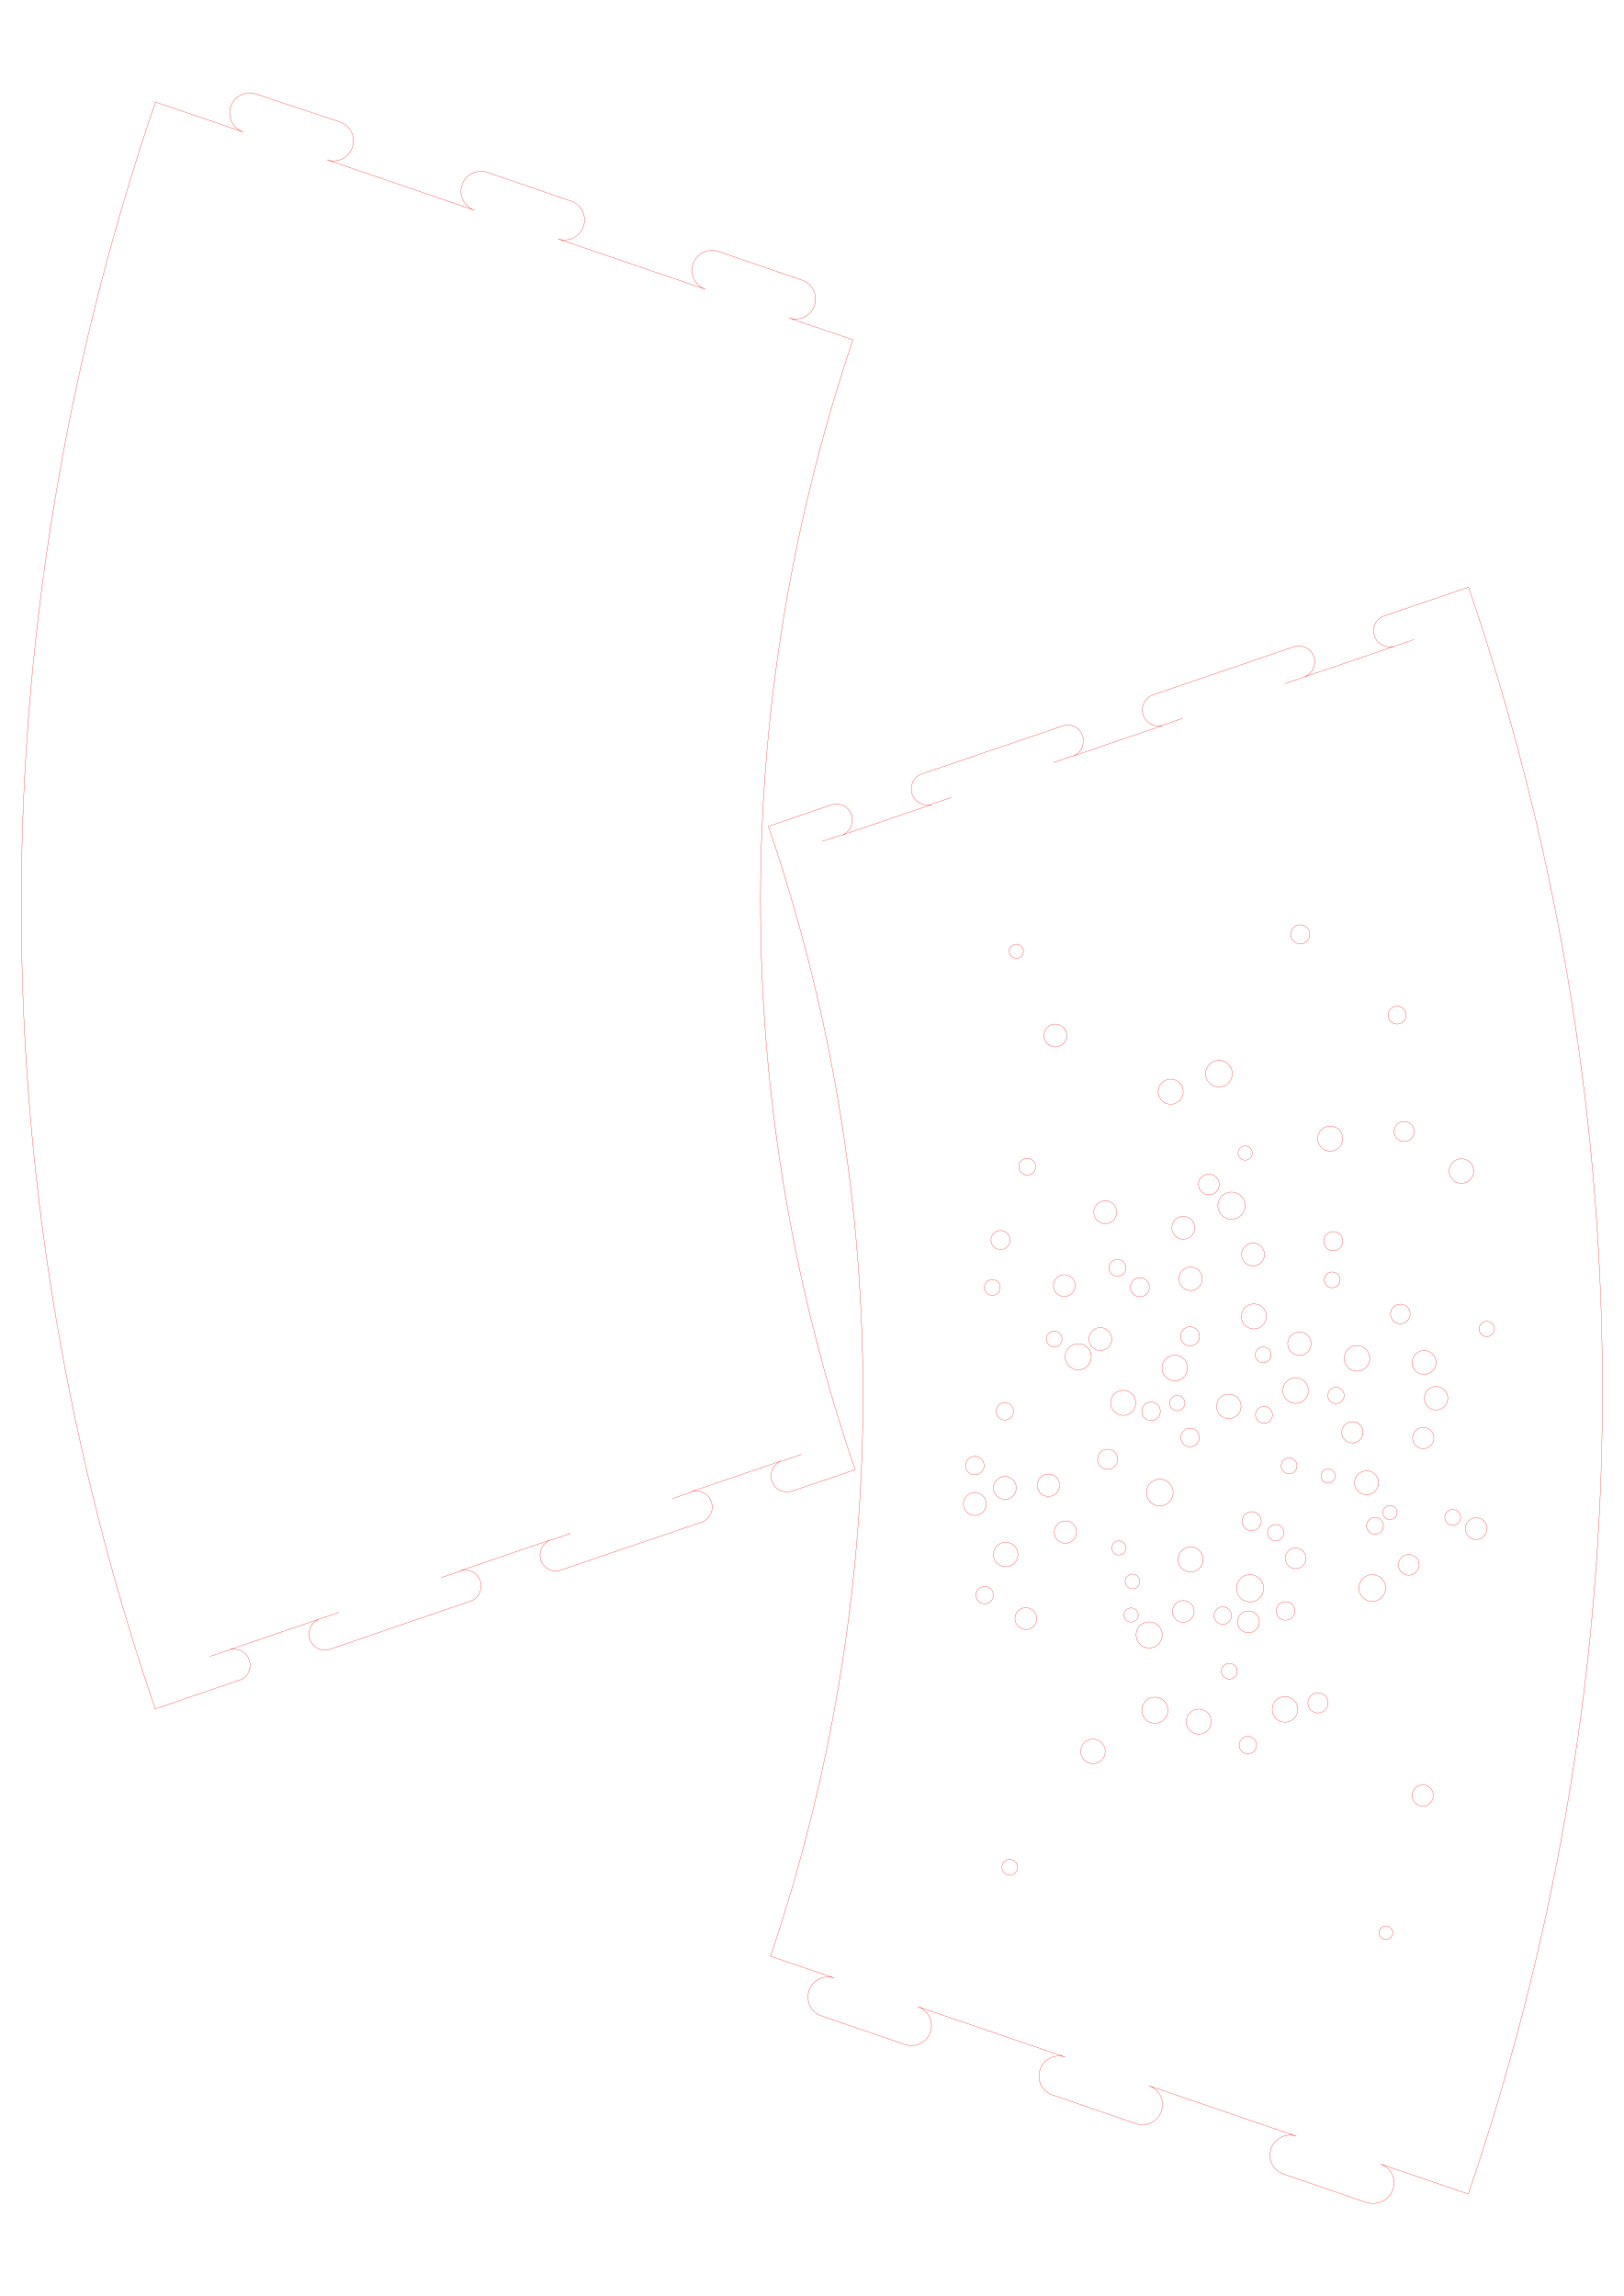
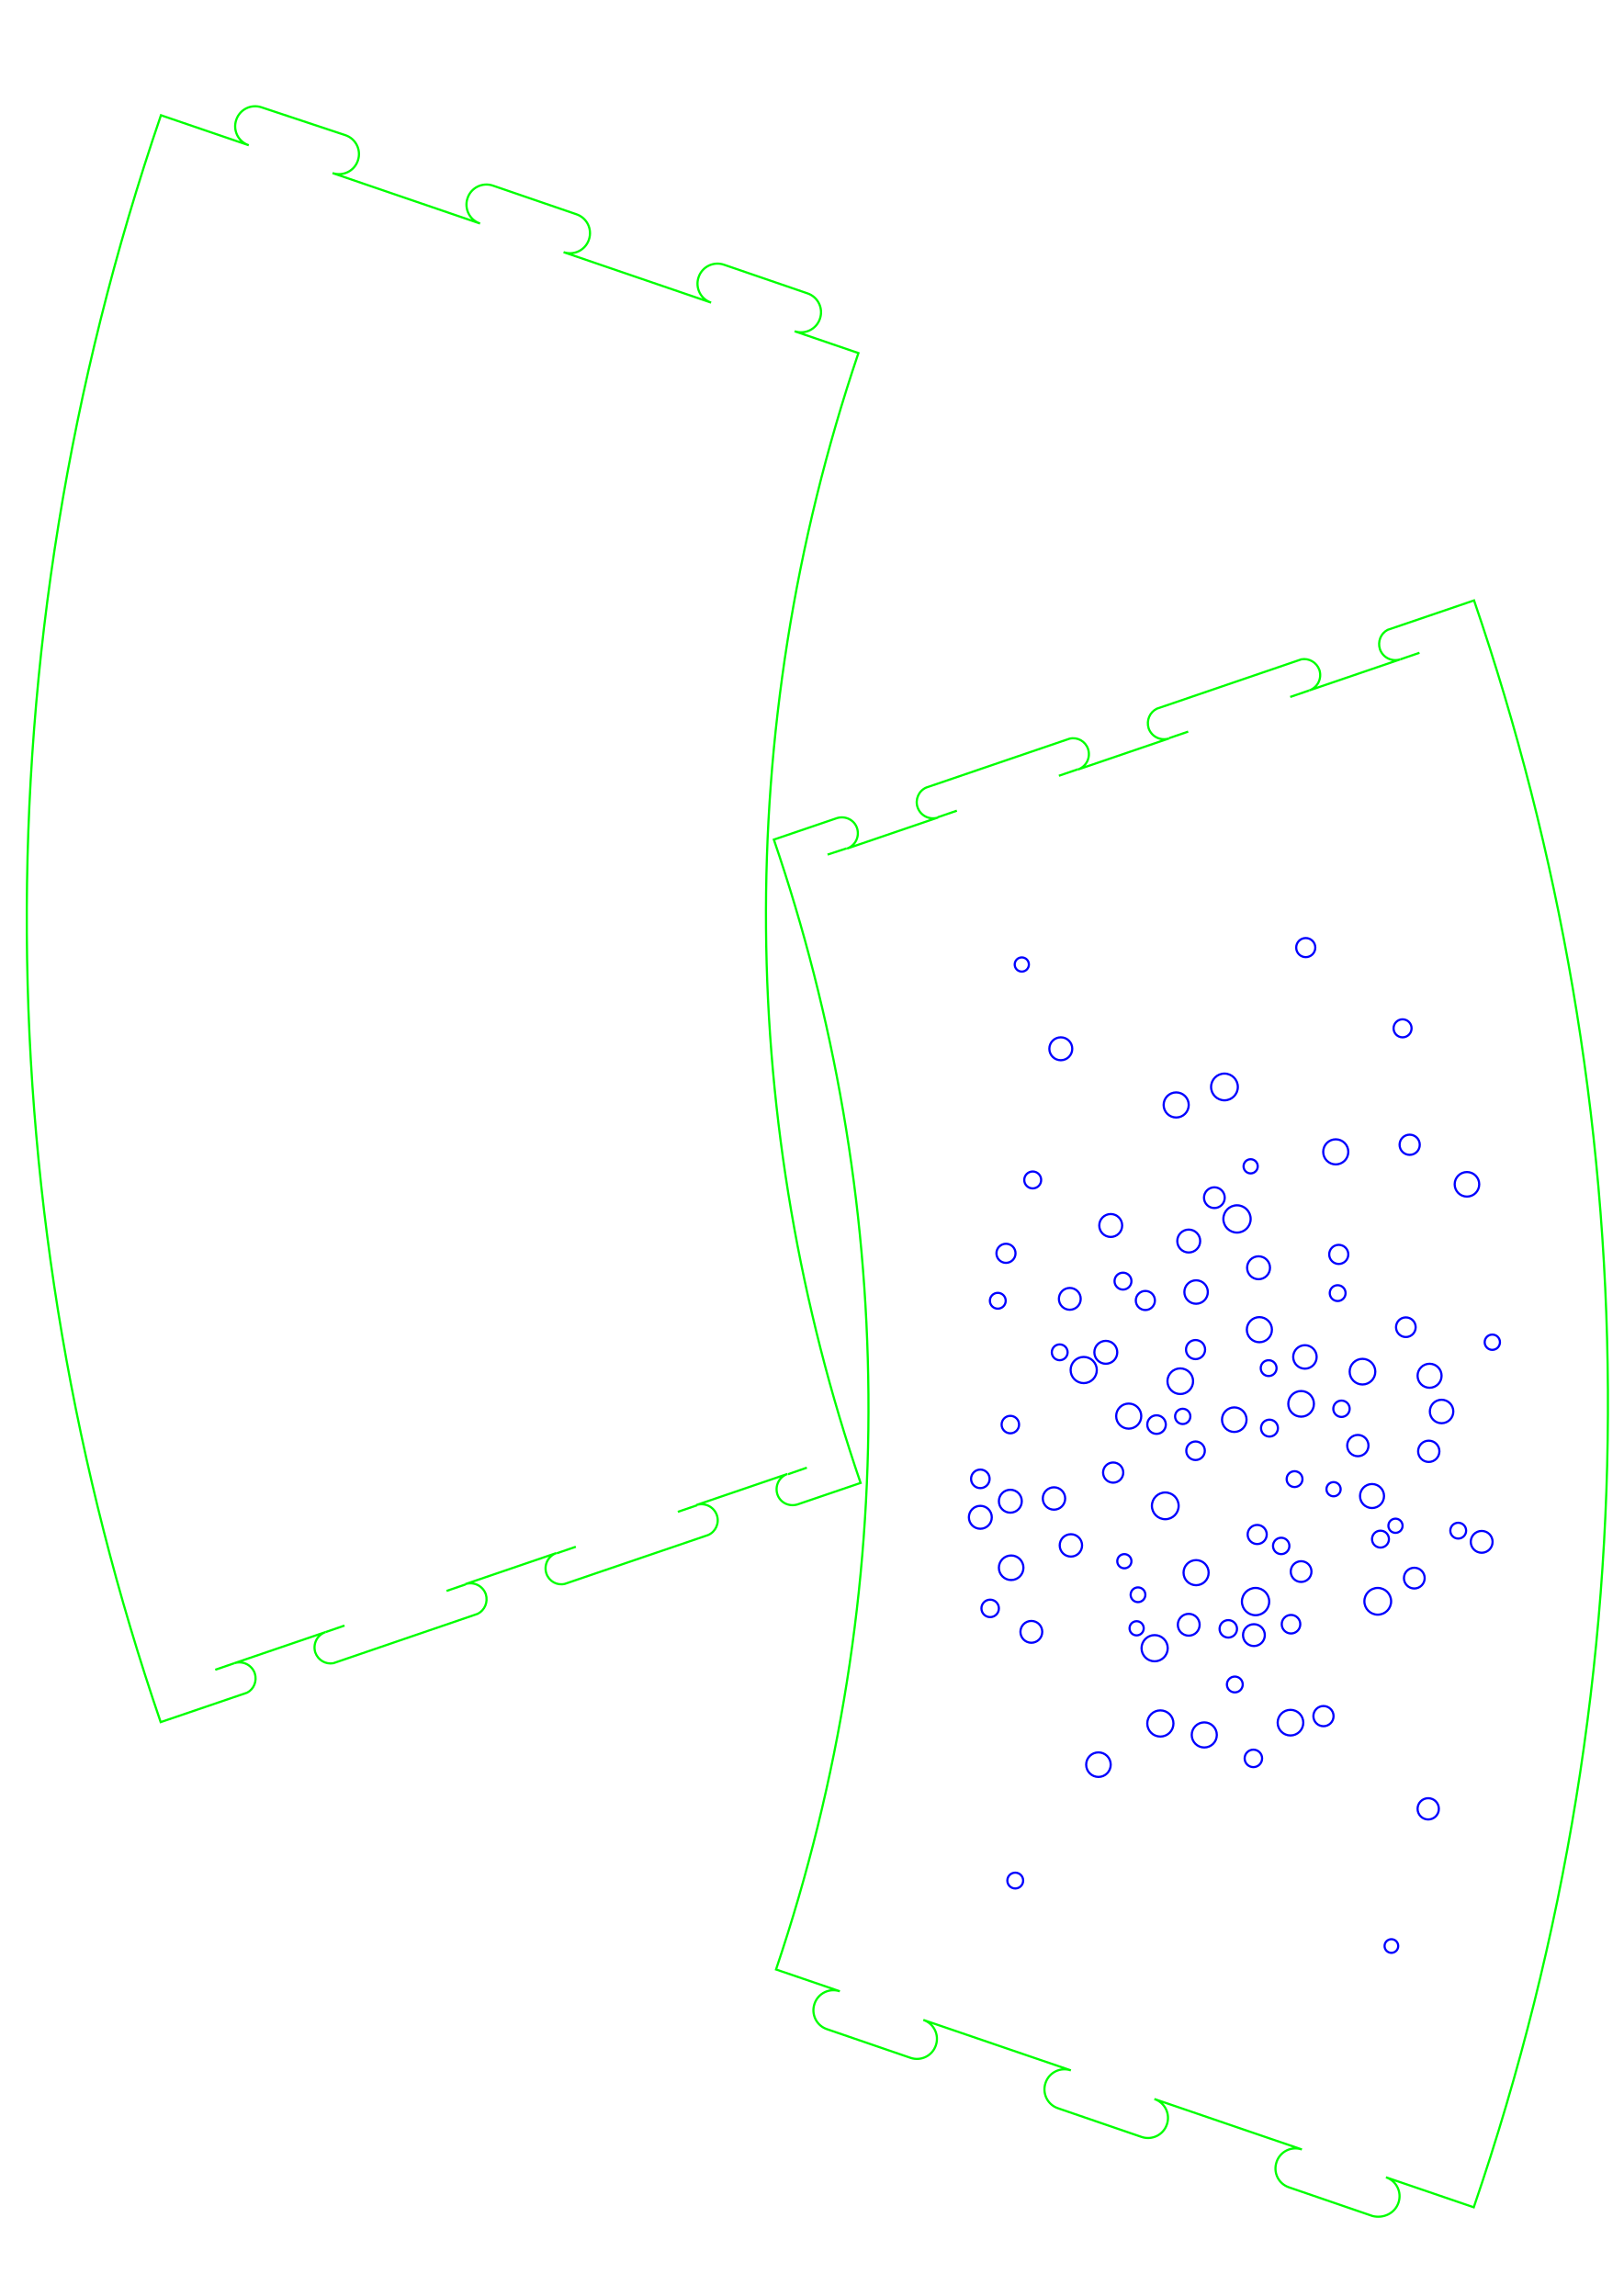
- <svg xmlns="http://www.w3.org/2000/svg" version="1.1" id="Abat-jour" x="0px" y="0px" viewBox="0 0 595.3 841.9" style="enable-background:new 0 0 595.3 841.9;" xml:space="preserve">
-   <style type="text/css">
+ <svg xmlns="http://www.w3.org/2000/svg" width="210mm" height="297mm" viewBox="0 0 744.094 1052.362" id="svg2" version="1.1">
+   <defs id="defs4" />
+   <g id="layer1">
+     <path d="m 640.884,1009.575 c 1.625,-4.75 -0.875,-10 -5.75,-11.625 l 40.25,13.75 c 84.875,-248.375 79,-505.875 0.125,-736.5 l -39.625,13.5 c -3.125,1.625 -4.625,5.375 -3.5,8.875 1.375,3.875 5.5,5.875 9.375,4.625 l -41.75,14.25 c 3.875,-1.375 5.875,-5.5 4.625,-9.375 -1.25,-3.5 -4.75,-5.5 -8.25,-4.875 l -66.25,22.625 c -3.25,1.625 -4.875,5.375 -3.75,9 1.375,3.875 5.5,5.875 9.375,4.625 l -41.75,14.25 c 3.875,-1.375 5.875,-5.5 4.625,-9.375 -1.25,-3.625 -4.875,-5.625 -8.5,-4.75 l -65.625,22.375 c -3.5,1.5 -5.25,5.5 -4,9.125 1.375,3.875 5.5,5.875 9.375,4.625 l -41.75,14.25 c 3.875,-1.375 5.875,-5.5 4.625,-9.375 -1.25,-3.75 -5.25,-5.75 -9.125,-4.625 l -29,9.875 c 55.375,162 59.875,343.25 1,517.875 l 29.25,10 c -4.75,-1.625 -10,0.875 -11.625,5.75 -1.625,4.75 0.875,10 5.75,11.625 l 38.25,13.125 c 4.75,1.625 10,-0.875 11.625,-5.75 1.625,-4.75 -0.875,-10 -5.75,-11.625 l 67.625,23.125 c -4.75,-1.625 -10,0.875 -11.625,5.75 -1.625,4.75 0.875,10 5.75,11.625 l 38.25,13.125 c 4.75,1.625 10,-0.875 11.625,-5.75 1.625,-4.75 -0.875,-10 -5.75,-11.625 l 67.625,23.125 c -4.75,-1.625 -10,0.875 -11.625,5.75 -1.625,4.875 0.875,10 5.75,11.625 l 38.25,13.125 c 5,1.25 10.25,-1.25 11.875,-6.125 z" class="st0" id="XMLID_98_" style="fill:none;stroke:#00ff00;stroke-width:1;stroke-miterlimit:4;stroke-dasharray:none;stroke-opacity:1" />
+     <line y2="299.2" x2="650.509" y1="302.2" x1="641.759" class="st0" id="XMLID_97_" style="fill:none;stroke:#00ff00;stroke-width:1;stroke-miterlimit:4;stroke-dasharray:none;stroke-opacity:1" />
+     <line y2="319.45" x2="591.259" y1="316.45" x1="600.009" class="st0" id="XMLID_96_" style="fill:none;stroke:#00ff00;stroke-width:1;stroke-miterlimit:4;stroke-dasharray:none;stroke-opacity:1" />
+     <line y2="335.325" x2="544.509" y1="338.325" x1="535.759" class="st0" id="XMLID_95_" style="fill:none;stroke:#00ff00;stroke-width:1;stroke-miterlimit:4;stroke-dasharray:none;stroke-opacity:1" />
+     <line y2="355.575" x2="485.259" y1="352.575" x1="494.009" class="st0" id="XMLID_94_" style="fill:none;stroke:#00ff00;stroke-width:1;stroke-miterlimit:4;stroke-dasharray:none;stroke-opacity:1" />
+     <line y2="371.575" x2="438.509" y1="374.575" x1="429.759" class="st0" id="XMLID_93_" style="fill:none;stroke:#00ff00;stroke-width:1;stroke-miterlimit:4;stroke-dasharray:none;stroke-opacity:1" />
+     <line y2="391.7" x2="379.259" y1="388.825" x1="388.009" class="st0" id="XMLID_92_" style="fill:none;stroke:#00ff00;stroke-width:1;stroke-miterlimit:4;stroke-dasharray:none;stroke-opacity:1" />
+     <g id="XMLID_99_" style="stroke:#0000fe;stroke-width:0.8;stroke-miterlimit:4;stroke-dasharray:none;stroke-opacity:1" transform="matrix(1.25,0,0,1.25,2.508924,6.074735)">
+       <circle r="4.9" cy="393.7" cx="446.9" class="st0" id="XMLID_91_" style="fill:none;stroke:#0000fe;stroke-width:0.8;stroke-miterlimit:4;stroke-dasharray:none;stroke-opacity:1" />
+       <circle r="2.6" cy="422.8" cx="456.5" class="st0" id="XMLID_90_" style="fill:none;stroke:#0000fe;stroke-width:0.8;stroke-miterlimit:4;stroke-dasharray:none;stroke-opacity:1" />
+       <circle r="3.9" cy="527.3" cx="521.8" class="st0" id="XMLID_89_" style="fill:none;stroke:#0000fe;stroke-width:0.8;stroke-miterlimit:4;stroke-dasharray:none;stroke-opacity:1" />
+       <circle r="4.4" cy="543.7" cx="501" class="st0" id="XMLID_88_" style="fill:none;stroke:#0000fe;stroke-width:0.8;stroke-miterlimit:4;stroke-dasharray:none;stroke-opacity:1" />
+       <circle r="4.2" cy="491" cx="403.4" class="st0" id="XMLID_87_" style="fill:none;stroke:#0000fe;stroke-width:0.8;stroke-miterlimit:4;stroke-dasharray:none;stroke-opacity:1" />
+       <circle r="4.3" cy="492.7" cx="476.4" class="st0" id="XMLID_86_" style="fill:none;stroke:#0000fe;stroke-width:0.8;stroke-miterlimit:4;stroke-dasharray:none;stroke-opacity:1" />
+       <circle r="3.5" cy="557.8" cx="458.9" class="st0" id="XMLID_85_" style="fill:none;stroke:#0000fe;stroke-width:0.8;stroke-miterlimit:4;stroke-dasharray:none;stroke-opacity:1" />
+       <circle r="3.5" cy="490" cx="436.3" class="st0" id="XMLID_84_" style="fill:none;stroke:#0000fe;stroke-width:0.8;stroke-miterlimit:4;stroke-dasharray:none;stroke-opacity:1" />
+       <circle r="2.6" cy="554.6" cx="509.6" class="st0" id="XMLID_83_" style="fill:none;stroke:#0000fe;stroke-width:0.8;stroke-miterlimit:4;stroke-dasharray:none;stroke-opacity:1" />
+       <circle r="4.2" cy="450.2" cx="433.8" class="st0" id="XMLID_82_" style="fill:none;stroke:#0000fe;stroke-width:0.8;stroke-miterlimit:4;stroke-dasharray:none;stroke-opacity:1" />
+       <circle r="4.5" cy="515.7" cx="450.5" class="st0" id="XMLID_81_" style="fill:none;stroke:#0000fe;stroke-width:0.8;stroke-miterlimit:4;stroke-dasharray:none;stroke-opacity:1" />
+       <circle r="4" cy="560.5" cx="541.2" class="st0" id="XMLID_80_" style="fill:none;stroke:#0000fe;stroke-width:0.8;stroke-miterlimit:4;stroke-dasharray:none;stroke-opacity:1" />
+       <circle r="3.7" cy="414.9" cx="514.8" class="st0" id="XMLID_79_" style="fill:none;stroke:#0000fe;stroke-width:0.8;stroke-miterlimit:4;stroke-dasharray:none;stroke-opacity:1" />
+       <circle r="4.4" cy="499.6" cx="522.1" class="st0" id="XMLID_78_" style="fill:none;stroke:#0000fe;stroke-width:0.8;stroke-miterlimit:4;stroke-dasharray:none;stroke-opacity:1" />
+       <circle r="2.9" cy="556.4" cx="532.6" class="st0" id="XMLID_77_" style="fill:none;stroke:#0000fe;stroke-width:0.8;stroke-miterlimit:4;stroke-dasharray:none;stroke-opacity:1" />
+       <circle r="4.9" cy="582.3" cx="503.1" class="st0" id="XMLID_76_" style="fill:none;stroke:#0000fe;stroke-width:0.8;stroke-miterlimit:4;stroke-dasharray:none;stroke-opacity:1" />
+       <circle r="3.4" cy="590.7" cx="471.3" class="st0" id="XMLID_75_" style="fill:none;stroke:#0000fe;stroke-width:0.8;stroke-miterlimit:4;stroke-dasharray:none;stroke-opacity:1" />
+       <circle r="3.7" cy="624.4" cx="483.2" class="st0" id="XMLID_74_" style="fill:none;stroke:#0000fe;stroke-width:0.8;stroke-miterlimit:4;stroke-dasharray:none;stroke-opacity:1" />
+       <circle r="5" cy="582.4" cx="458.3" class="st0" id="XMLID_73_" style="fill:none;stroke:#0000fe;stroke-width:0.8;stroke-miterlimit:4;stroke-dasharray:none;stroke-opacity:1" />
+       <circle r="3.8" cy="434.3" cx="443.2" class="st0" id="XMLID_72_" style="fill:none;stroke:#0000fe;stroke-width:0.8;stroke-miterlimit:4;stroke-dasharray:none;stroke-opacity:1" />
+       <circle r="3.4" cy="517.5" cx="422" class="st0" id="XMLID_71_" style="fill:none;stroke:#0000fe;stroke-width:0.8;stroke-miterlimit:4;stroke-dasharray:none;stroke-opacity:1" />
+       <circle r="3.2" cy="592.4" cx="448.3" class="st0" id="XMLID_70_" style="fill:none;stroke:#0000fe;stroke-width:0.8;stroke-miterlimit:4;stroke-dasharray:none;stroke-opacity:1" />
+       <circle r="3.6" cy="481.8" cx="513.4" class="st0" id="XMLID_69_" style="fill:none;stroke:#0000fe;stroke-width:0.8;stroke-miterlimit:4;stroke-dasharray:none;stroke-opacity:1" />
+       <circle r="4.7" cy="501.6" cx="430.7" class="st0" id="XMLID_68_" style="fill:none;stroke:#0000fe;stroke-width:0.8;stroke-miterlimit:4;stroke-dasharray:none;stroke-opacity:1" />
+       <circle r="4.3" cy="512.7" cx="526.5" class="st0" id="XMLID_67_" style="fill:none;stroke:#0000fe;stroke-width:0.8;stroke-miterlimit:4;stroke-dasharray:none;stroke-opacity:1" />
+       <circle r="3.4" cy="527.1" cx="436.3" class="st0" id="XMLID_66_" style="fill:none;stroke:#0000fe;stroke-width:0.8;stroke-miterlimit:4;stroke-dasharray:none;stroke-opacity:1" />
+       <circle r="2.9" cy="496.8" cx="463.1" class="st0" id="XMLID_65_" style="fill:none;stroke:#0000fe;stroke-width:0.8;stroke-miterlimit:4;stroke-dasharray:none;stroke-opacity:1" />
+       <circle r="3.5" cy="472" cx="417.9" class="st0" id="XMLID_64_" style="fill:none;stroke:#0000fe;stroke-width:0.8;stroke-miterlimit:4;stroke-dasharray:none;stroke-opacity:1" />
+       <circle r="3.8" cy="573.8" cx="516.5" class="st0" id="XMLID_63_" style="fill:none;stroke:#0000fe;stroke-width:0.8;stroke-miterlimit:4;stroke-dasharray:none;stroke-opacity:1" />
+       <circle r="2.9" cy="469.3" cx="488.4" class="st0" id="XMLID_62_" style="fill:none;stroke:#0000fe;stroke-width:0.8;stroke-miterlimit:4;stroke-dasharray:none;stroke-opacity:1" />
+       <circle r="4.6" cy="417.5" cx="487.7" class="st0" id="XMLID_61_" style="fill:none;stroke:#0000fe;stroke-width:0.8;stroke-miterlimit:4;stroke-dasharray:none;stroke-opacity:1" />
+       <circle r="2.9" cy="491" cx="386.5" class="st0" id="XMLID_60_" style="fill:none;stroke:#0000fe;stroke-width:0.8;stroke-miterlimit:4;stroke-dasharray:none;stroke-opacity:1" />
+       <circle r="3.5" cy="455.1" cx="488.8" class="st0" id="XMLID_59_" style="fill:none;stroke:#0000fe;stroke-width:0.8;stroke-miterlimit:4;stroke-dasharray:none;stroke-opacity:1" />
+       <circle r="2.7" cy="579.9" cx="415.2" class="st0" id="XMLID_58_" style="fill:none;stroke:#0000fe;stroke-width:0.8;stroke-miterlimit:4;stroke-dasharray:none;stroke-opacity:1" />
+       <circle r="3.8" cy="571.4" cx="475" class="st0" id="XMLID_57_" style="fill:none;stroke:#0000fe;stroke-width:0.8;stroke-miterlimit:4;stroke-dasharray:none;stroke-opacity:1" />
+       <circle r="2.5" cy="708.7" cx="508.1" class="st0" id="XMLID_56_" style="fill:none;stroke:#0000fe;stroke-width:0.8;stroke-miterlimit:4;stroke-dasharray:none;stroke-opacity:1" />
+       <circle r="3" cy="562" cx="467.7" class="st0" id="XMLID_55_" style="fill:none;stroke:#0000fe;stroke-width:0.8;stroke-miterlimit:4;stroke-dasharray:none;stroke-opacity:1" />
+       <circle r="3.3" cy="372.2" cx="512.2" class="st0" id="XMLID_54_" style="fill:none;stroke:#0000fe;stroke-width:0.8;stroke-miterlimit:4;stroke-dasharray:none;stroke-opacity:1" />
+       <circle r="3.2" cy="517.5" cx="368.4" class="st0" id="XMLID_53_" style="fill:none;stroke:#0000fe;stroke-width:0.8;stroke-miterlimit:4;stroke-dasharray:none;stroke-opacity:1" />
+       <circle r="4.6" cy="482.7" cx="459.7" class="st0" id="XMLID_52_" style="fill:none;stroke:#0000fe;stroke-width:0.8;stroke-miterlimit:4;stroke-dasharray:none;stroke-opacity:1" />
+       <circle r="2.9" cy="537.5" cx="472.6" class="st0" id="XMLID_51_" style="fill:none;stroke:#0000fe;stroke-width:0.8;stroke-miterlimit:4;stroke-dasharray:none;stroke-opacity:1" />
+       <circle r="4.5" cy="429.4" cx="535.8" class="st0" id="XMLID_50_" style="fill:none;stroke:#0000fe;stroke-width:0.8;stroke-miterlimit:4;stroke-dasharray:none;stroke-opacity:1" />
+       <circle r="3.2" cy="639.9" cx="457.5" class="st0" id="XMLID_49_" style="fill:none;stroke:#0000fe;stroke-width:0.8;stroke-miterlimit:4;stroke-dasharray:none;stroke-opacity:1" />
+       <circle r="3.9" cy="525.2" cx="495.8" class="st0" id="XMLID_48_" style="fill:none;stroke:#0000fe;stroke-width:0.8;stroke-miterlimit:4;stroke-dasharray:none;stroke-opacity:1" />
+       <circle r="4.3" cy="468.9" cx="436.5" class="st0" id="XMLID_47_" style="fill:none;stroke:#0000fe;stroke-width:0.8;stroke-miterlimit:4;stroke-dasharray:none;stroke-opacity:1" />
+       <circle r="4.2" cy="460" cx="459.4" class="st0" id="XMLID_46_" style="fill:none;stroke:#0000fe;stroke-width:0.8;stroke-miterlimit:4;stroke-dasharray:none;stroke-opacity:1" />
+       <circle r="4.2" cy="379.7" cx="386.9" class="st0" id="XMLID_45_" style="fill:none;stroke:#0000fe;stroke-width:0.8;stroke-miterlimit:4;stroke-dasharray:none;stroke-opacity:1" />
+       <circle r="2.6" cy="592.2" cx="414.7" class="st0" id="XMLID_44_" style="fill:none;stroke:#0000fe;stroke-width:0.8;stroke-miterlimit:4;stroke-dasharray:none;stroke-opacity:1" />
+       <circle r="4.2" cy="444.5" cx="405.2" class="st0" id="XMLID_43_" style="fill:none;stroke:#0000fe;stroke-width:0.8;stroke-miterlimit:4;stroke-dasharray:none;stroke-opacity:1" />
+       <circle r="2.9" cy="612.8" cx="450.7" class="st0" id="XMLID_42_" style="fill:none;stroke:#0000fe;stroke-width:0.8;stroke-miterlimit:4;stroke-dasharray:none;stroke-opacity:1" />
+       <circle r="4.8" cy="627.1" cx="423.4" class="st0" id="XMLID_41_" style="fill:none;stroke:#0000fe;stroke-width:0.8;stroke-miterlimit:4;stroke-dasharray:none;stroke-opacity:1" />
+       <circle r="3.1" cy="559.5" cx="504.1" class="st0" id="XMLID_40_" style="fill:none;stroke:#0000fe;stroke-width:0.8;stroke-miterlimit:4;stroke-dasharray:none;stroke-opacity:1" />
+       <circle r="4.6" cy="631.3" cx="439.5" class="st0" id="XMLID_39_" style="fill:none;stroke:#0000fe;stroke-width:0.8;stroke-miterlimit:4;stroke-dasharray:none;stroke-opacity:1" />
+       <circle r="4.8" cy="599.5" cx="421.3" class="st0" id="XMLID_38_" style="fill:none;stroke:#0000fe;stroke-width:0.8;stroke-miterlimit:4;stroke-dasharray:none;stroke-opacity:1" />
+       <circle r="3.7" cy="535.1" cx="406.1" class="st0" id="XMLID_37_" style="fill:none;stroke:#0000fe;stroke-width:0.8;stroke-miterlimit:4;stroke-dasharray:none;stroke-opacity:1" />
+       <circle r="3.1" cy="427.8" cx="376.6" class="st0" id="XMLID_36_" style="fill:none;stroke:#0000fe;stroke-width:0.8;stroke-miterlimit:4;stroke-dasharray:none;stroke-opacity:1" />
+       <circle r="4.6" cy="400.3" cx="429.2" class="st0" id="XMLID_35_" style="fill:none;stroke:#0000fe;stroke-width:0.8;stroke-miterlimit:4;stroke-dasharray:none;stroke-opacity:1" />
+       <circle r="5" cy="442.1" cx="451.5" class="st0" id="XMLID_34_" style="fill:none;stroke:#0000fe;stroke-width:0.8;stroke-miterlimit:4;stroke-dasharray:none;stroke-opacity:1" />
+       <circle r="3.1" cy="464.9" cx="409.7" class="st0" id="XMLID_33_" style="fill:none;stroke:#0000fe;stroke-width:0.8;stroke-miterlimit:4;stroke-dasharray:none;stroke-opacity:1" />
+       <circle r="4" cy="594.7" cx="457.7" class="st0" id="XMLID_32_" style="fill:none;stroke:#0000fe;stroke-width:0.8;stroke-miterlimit:4;stroke-dasharray:none;stroke-opacity:1" />
+       <circle r="4.2" cy="545.6" cx="368.4" class="st0" id="XMLID_31_" style="fill:none;stroke:#0000fe;stroke-width:0.8;stroke-miterlimit:4;stroke-dasharray:none;stroke-opacity:1" />
+       <circle r="3.9" cy="658.4" cx="521.6" class="st0" id="XMLID_30_" style="fill:none;stroke:#0000fe;stroke-width:0.8;stroke-miterlimit:4;stroke-dasharray:none;stroke-opacity:1" />
+       <circle r="4" cy="593.5" cx="376.1" class="st0" id="XMLID_29_" style="fill:none;stroke:#0000fe;stroke-width:0.8;stroke-miterlimit:4;stroke-dasharray:none;stroke-opacity:1" />
+       <circle r="4.5" cy="570" cx="368.7" class="st0" id="XMLID_28_" style="fill:none;stroke:#0000fe;stroke-width:0.8;stroke-miterlimit:4;stroke-dasharray:none;stroke-opacity:1" />
+       <circle r="3.5" cy="454.7" cx="366.8" class="st0" id="XMLID_27_" style="fill:none;stroke:#0000fe;stroke-width:0.8;stroke-miterlimit:4;stroke-dasharray:none;stroke-opacity:1" />
+       <circle r="2.9" cy="684.7" cx="370.2" class="st0" id="XMLID_26_" style="fill:none;stroke:#0000fe;stroke-width:0.8;stroke-miterlimit:4;stroke-dasharray:none;stroke-opacity:1" />
+       <circle r="2.6" cy="348.8" cx="372.6" class="st0" id="XMLID_25_" style="fill:none;stroke:#0000fe;stroke-width:0.8;stroke-miterlimit:4;stroke-dasharray:none;stroke-opacity:1" />
+       <circle r="4.2" cy="551.5" cx="357.4" class="st0" id="XMLID_24_" style="fill:none;stroke:#0000fe;stroke-width:0.8;stroke-miterlimit:4;stroke-dasharray:none;stroke-opacity:1" />
+       <circle r="3.2" cy="584.9" cx="361" class="st0" id="XMLID_23_" style="fill:none;stroke:#0000fe;stroke-width:0.8;stroke-miterlimit:4;stroke-dasharray:none;stroke-opacity:1" />
+       <circle r="2.6" cy="567.6" cx="410.2" class="st0" id="XMLID_22_" style="fill:none;stroke:#0000fe;stroke-width:0.8;stroke-miterlimit:4;stroke-dasharray:none;stroke-opacity:1" />
+       <circle r="4" cy="590.9" cx="433.8" class="st0" id="XMLID_21_" style="fill:none;stroke:#0000fe;stroke-width:0.8;stroke-miterlimit:4;stroke-dasharray:none;stroke-opacity:1" />
+       <circle r="4.6" cy="571.8" cx="436.5" class="st0" id="XMLID_20_" style="fill:none;stroke:#0000fe;stroke-width:0.8;stroke-miterlimit:4;stroke-dasharray:none;stroke-opacity:1" />
+       <circle r="4.8" cy="497.5" cx="395.3" class="st0" id="XMLID_19_" style="fill:none;stroke:#0000fe;stroke-width:0.8;stroke-miterlimit:4;stroke-dasharray:none;stroke-opacity:1" />
+       <circle r="2.8" cy="487.3" cx="545.1" class="st0" id="XMLID_18_" style="fill:none;stroke:#0000fe;stroke-width:0.8;stroke-miterlimit:4;stroke-dasharray:none;stroke-opacity:1" />
+       <circle r="4.1" cy="561.8" cx="390.6" class="st0" id="XMLID_17_" style="fill:none;stroke:#0000fe;stroke-width:0.8;stroke-miterlimit:4;stroke-dasharray:none;stroke-opacity:1" />
+       <circle r="2.6" cy="541.2" cx="486.9" class="st0" id="XMLID_16_" style="fill:none;stroke:#0000fe;stroke-width:0.8;stroke-miterlimit:4;stroke-dasharray:none;stroke-opacity:1" />
+       <circle r="4.7" cy="498.1" cx="497.5" class="st0" id="XMLID_15_" style="fill:none;stroke:#0000fe;stroke-width:0.8;stroke-miterlimit:4;stroke-dasharray:none;stroke-opacity:1" />
+       <circle r="4.6" cy="514.4" cx="411.8" class="st0" id="XMLID_14_" style="fill:none;stroke:#0000fe;stroke-width:0.8;stroke-miterlimit:4;stroke-dasharray:none;stroke-opacity:1" />
+       <circle r="3" cy="511.7" cx="489.8" class="st0" id="XMLID_13_" style="fill:none;stroke:#0000fe;stroke-width:0.8;stroke-miterlimit:4;stroke-dasharray:none;stroke-opacity:1" />
+       <circle r="4.7" cy="626.8" cx="471.1" class="st0" id="XMLID_12_" style="fill:none;stroke:#0000fe;stroke-width:0.8;stroke-miterlimit:4;stroke-dasharray:none;stroke-opacity:1" />
+       <circle r="3.1" cy="518.8" cx="463.4" class="st0" id="XMLID_11_" style="fill:none;stroke:#0000fe;stroke-width:0.8;stroke-miterlimit:4;stroke-dasharray:none;stroke-opacity:1" />
+       <circle r="4.7" cy="509.9" cx="475" class="st0" id="XMLID_10_" style="fill:none;stroke:#0000fe;stroke-width:0.8;stroke-miterlimit:4;stroke-dasharray:none;stroke-opacity:1" />
+       <circle r="3.4" cy="537.4" cx="357.4" class="st0" id="XMLID_9_" style="fill:none;stroke:#0000fe;stroke-width:0.8;stroke-miterlimit:4;stroke-dasharray:none;stroke-opacity:1" />
+       <circle r="2.9" cy="472.1" cx="363.8" class="st0" id="XMLID_8_" style="fill:none;stroke:#0000fe;stroke-width:0.8;stroke-miterlimit:4;stroke-dasharray:none;stroke-opacity:1" />
+       <circle r="3.5" cy="342.6" cx="476.7" class="st0" id="XMLID_7_" style="fill:none;stroke:#0000fe;stroke-width:0.8;stroke-miterlimit:4;stroke-dasharray:none;stroke-opacity:1" />
+       <circle r="4" cy="471.4" cx="390.2" class="st0" id="XMLID_6_" style="fill:none;stroke:#0000fe;stroke-width:0.8;stroke-miterlimit:4;stroke-dasharray:none;stroke-opacity:1" />
+       <circle r="2.8" cy="514.5" cx="431.6" class="st0" id="XMLID_5_" style="fill:none;stroke:#0000fe;stroke-width:0.8;stroke-miterlimit:4;stroke-dasharray:none;stroke-opacity:1" />
+       <circle r="4.5" cy="642.2" cx="400.7" class="st0" id="XMLID_4_" style="fill:none;stroke:#0000fe;stroke-width:0.8;stroke-miterlimit:4;stroke-dasharray:none;stroke-opacity:1" />
+       <circle r="4.9" cy="547.3" cx="425.2" class="st0" id="XMLID_3_" style="fill:none;stroke:#0000fe;stroke-width:0.8;stroke-miterlimit:4;stroke-dasharray:none;stroke-opacity:1" />
+       <circle r="4.1" cy="544.6" cx="384.4" class="st0" id="XMLID_2_" style="fill:none;stroke:#0000fe;stroke-width:0.8;stroke-miterlimit:4;stroke-dasharray:none;stroke-opacity:1" />
+     </g>
+     <g style="stroke:#00ff00;stroke-width:0.8;stroke-miterlimit:4;stroke-dasharray:none;stroke-opacity:1" id="Basique" transform="matrix(1.25,0,0,1.25,2.508924,6.074735)">
+       <path style="fill:none;stroke:#00ff00;stroke-width:0.8;stroke-miterlimit:4;stroke-dasharray:none;stroke-opacity:1" id="XMLID_197_" class="st0" d="m 84.6,39.1 c -1.3,3.8 0.7,8 4.6,9.3 L 57,37.4 C -10.9,236.1 -6.2,442.1 56.9,626.6 l 31.7,-10.8 c 2.5,-1.3 3.7,-4.3 2.8,-7.1 C 90.3,605.6 87,604 83.9,605 l 33.4,-11.4 c -3.1,1.1 -4.7,4.4 -3.7,7.5 1,2.8 3.8,4.4 6.6,3.9 l 52.9,-18.1 c 2.6,-1.3 3.9,-4.3 3,-7.2 -1.1,-3.1 -4.4,-4.7 -7.5,-3.7 L 202,564.6 c -3.1,1.1 -4.7,4.4 -3.7,7.5 1,2.9 3.9,4.5 6.8,3.8 L 257.6,558 c 2.8,-1.2 4.2,-4.4 3.2,-7.3 -1.1,-3.1 -4.4,-4.7 -7.5,-3.7 l 33.4,-11.4 c -3.1,1.1 -4.7,4.4 -3.7,7.5 1,3 4.2,4.6 7.3,3.7 l 23.2,-7.9 C 269.2,409.3 265.6,264.3 312.7,124.6 l -23.4,-8 c 3.8,1.3 8,-0.7 9.3,-4.6 1.3,-3.8 -0.7,-8 -4.6,-9.3 L 263.4,92.2 c -3.8,-1.3 -8,0.7 -9.3,4.6 -1.3,3.8 0.7,8 4.6,9.3 L 204.6,87.6 c 3.8,1.3 8,-0.7 9.3,-4.6 1.3,-3.8 -0.7,-8 -4.6,-9.3 L 178.7,63.2 c -3.8,-1.3 -8,0.7 -9.3,4.6 -1.3,3.8 0.7,8 4.6,9.3 L 119.9,58.6 c 3.8,1.3 8,-0.7 9.3,-4.6 1.3,-3.8 -0.7,-8 -4.6,-9.3 L 93.9,34.5 c -3.8,-1.3 -8,0.7 -9.3,4.6 z" />
+       <line style="fill:none;stroke:#00ff00;stroke-width:0.8;stroke-miterlimit:4;stroke-dasharray:none;stroke-opacity:1" id="XMLID_196_" class="st0" x1="83.9" y1="605" x2="76.9" y2="607.4" />
+       <line style="fill:none;stroke:#00ff00;stroke-width:0.8;stroke-miterlimit:4;stroke-dasharray:none;stroke-opacity:1" id="XMLID_195_" class="st0" x1="117.3" y1="593.6" x2="124.3" y2="591.2" />
+       <line style="fill:none;stroke:#00ff00;stroke-width:0.8;stroke-miterlimit:4;stroke-dasharray:none;stroke-opacity:1" id="XMLID_194_" class="st0" x1="168.7" y1="576.1" x2="161.7" y2="578.5" />
+       <line style="fill:none;stroke:#00ff00;stroke-width:0.8;stroke-miterlimit:4;stroke-dasharray:none;stroke-opacity:1" id="XMLID_193_" class="st0" x1="202.1" y1="564.7" x2="209.1" y2="562.3" />
+       <line style="fill:none;stroke:#00ff00;stroke-width:0.8;stroke-miterlimit:4;stroke-dasharray:none;stroke-opacity:1" id="XMLID_192_" class="st0" x1="253.5" y1="547.1" x2="246.5" y2="549.5" />
+       <line style="fill:none;stroke:#00ff00;stroke-width:0.8;stroke-miterlimit:4;stroke-dasharray:none;stroke-opacity:1" id="XMLID_191_" class="st0" x1="286.9" y1="535.7" x2="293.8" y2="533.3" />
+     </g>
+   </g>
+   <style id="style4137" type="text/css">
	.st0{fill:none;stroke:#FF0000;stroke-width:0.1;stroke-miterlimit:10;}
</style>
-   <g id="Particules">
-     <path id="XMLID_98_" class="st0" d="M510.7,802.8c1.3-3.8-0.7-8-4.6-9.3l32.2,11c67.9-198.7,63.2-404.7,0.1-589.2l-31.7,10.8   c-2.5,1.3-3.7,4.3-2.8,7.1c1.1,3.1,4.4,4.7,7.5,3.7L478,248.3c3.1-1.1,4.7-4.4,3.7-7.5c-1-2.8-3.8-4.4-6.6-3.9L422.1,255   c-2.6,1.3-3.9,4.3-3,7.2c1.1,3.1,4.4,4.7,7.5,3.7l-33.4,11.4c3.1-1.1,4.7-4.4,3.7-7.5c-1-2.9-3.9-4.5-6.8-3.8l-52.5,17.9   c-2.8,1.2-4.2,4.4-3.2,7.3c1.1,3.1,4.4,4.7,7.5,3.7l-33.4,11.4c3.1-1.1,4.7-4.4,3.7-7.5c-1-3-4.2-4.6-7.3-3.7l-23.2,7.9   c44.3,129.6,47.9,274.6,0.8,414.3l23.4,8c-3.8-1.3-8,0.7-9.3,4.6c-1.3,3.8,0.7,8,4.6,9.3l30.6,10.5c3.8,1.3,8-0.7,9.3-4.6   c1.3-3.8-0.7-8-4.6-9.3l54.1,18.5c-3.8-1.3-8,0.7-9.3,4.6c-1.3,3.8,0.7,8,4.6,9.3l30.6,10.5c3.8,1.3,8-0.7,9.3-4.6   c1.3-3.8-0.7-8-4.6-9.3l54.1,18.5c-3.8-1.3-8,0.7-9.3,4.6s0.7,8,4.6,9.3l30.6,10.5C505.2,808.7,509.4,806.7,510.7,802.8z" />
-     <line id="XMLID_97_" class="st0" x1="511.4" y1="236.9" x2="518.4" y2="234.5" />
-     <line id="XMLID_96_" class="st0" x1="478" y1="248.3" x2="471" y2="250.7" />
-     <line id="XMLID_95_" class="st0" x1="426.6" y1="265.8" x2="433.6" y2="263.4" />
-     <line id="XMLID_94_" class="st0" x1="393.2" y1="277.2" x2="386.2" y2="279.6" />
-     <line id="XMLID_93_" class="st0" x1="341.8" y1="294.8" x2="348.8" y2="292.4" />
-     <line id="XMLID_92_" class="st0" x1="308.4" y1="306.2" x2="301.4" y2="308.5" />
-     <g id="XMLID_99_">
-       <circle id="XMLID_91_" class="st0" cx="446.9" cy="393.7" r="4.9" />
-       <circle id="XMLID_90_" class="st0" cx="456.5" cy="422.8" r="2.6" />
-       <circle id="XMLID_89_" class="st0" cx="521.8" cy="527.3" r="3.9" />
-       <circle id="XMLID_88_" class="st0" cx="501" cy="543.7" r="4.4" />
-       <circle id="XMLID_87_" class="st0" cx="403.4" cy="491" r="4.2" />
-       <circle id="XMLID_86_" class="st0" cx="476.4" cy="492.7" r="4.3" />
-       <circle id="XMLID_85_" class="st0" cx="458.9" cy="557.8" r="3.5" />
-       <circle id="XMLID_84_" class="st0" cx="436.3" cy="490" r="3.5" />
-       <circle id="XMLID_83_" class="st0" cx="509.6" cy="554.6" r="2.6" />
-       <circle id="XMLID_82_" class="st0" cx="433.8" cy="450.2" r="4.2" />
-       <circle id="XMLID_81_" class="st0" cx="450.5" cy="515.7" r="4.5" />
-       <circle id="XMLID_80_" class="st0" cx="541.2" cy="560.5" r="4" />
-       <circle id="XMLID_79_" class="st0" cx="514.8" cy="414.9" r="3.7" />
-       <circle id="XMLID_78_" class="st0" cx="522.1" cy="499.6" r="4.4" />
-       <circle id="XMLID_77_" class="st0" cx="532.6" cy="556.4" r="2.9" />
-       <circle id="XMLID_76_" class="st0" cx="503.1" cy="582.3" r="4.9" />
-       <circle id="XMLID_75_" class="st0" cx="471.3" cy="590.7" r="3.4" />
-       <circle id="XMLID_74_" class="st0" cx="483.2" cy="624.4" r="3.7" />
-       <circle id="XMLID_73_" class="st0" cx="458.3" cy="582.4" r="5" />
-       <circle id="XMLID_72_" class="st0" cx="443.2" cy="434.3" r="3.8" />
-       <circle id="XMLID_71_" class="st0" cx="422" cy="517.5" r="3.4" />
-       <circle id="XMLID_70_" class="st0" cx="448.3" cy="592.4" r="3.2" />
-       <circle id="XMLID_69_" class="st0" cx="513.4" cy="481.8" r="3.6" />
-       <circle id="XMLID_68_" class="st0" cx="430.7" cy="501.6" r="4.7" />
-       <circle id="XMLID_67_" class="st0" cx="526.5" cy="512.7" r="4.3" />
-       <circle id="XMLID_66_" class="st0" cx="436.3" cy="527.1" r="3.4" />
-       <circle id="XMLID_65_" class="st0" cx="463.1" cy="496.8" r="2.9" />
-       <circle id="XMLID_64_" class="st0" cx="417.9" cy="472" r="3.5" />
-       <circle id="XMLID_63_" class="st0" cx="516.5" cy="573.8" r="3.8" />
-       <circle id="XMLID_62_" class="st0" cx="488.4" cy="469.3" r="2.9" />
-       <circle id="XMLID_61_" class="st0" cx="487.7" cy="417.5" r="4.6" />
-       <circle id="XMLID_60_" class="st0" cx="386.5" cy="491" r="2.9" />
-       <circle id="XMLID_59_" class="st0" cx="488.8" cy="455.1" r="3.5" />
-       <circle id="XMLID_58_" class="st0" cx="415.2" cy="579.9" r="2.7" />
-       <circle id="XMLID_57_" class="st0" cx="475" cy="571.4" r="3.8" />
-       <circle id="XMLID_56_" class="st0" cx="508.1" cy="708.7" r="2.5" />
-       <circle id="XMLID_55_" class="st0" cx="467.7" cy="562" r="3" />
-       <circle id="XMLID_54_" class="st0" cx="512.2" cy="372.2" r="3.3" />
-       <circle id="XMLID_53_" class="st0" cx="368.4" cy="517.5" r="3.2" />
-       <circle id="XMLID_52_" class="st0" cx="459.7" cy="482.7" r="4.6" />
-       <circle id="XMLID_51_" class="st0" cx="472.6" cy="537.5" r="2.9" />
-       <circle id="XMLID_50_" class="st0" cx="535.8" cy="429.4" r="4.5" />
-       <circle id="XMLID_49_" class="st0" cx="457.5" cy="639.9" r="3.2" />
-       <circle id="XMLID_48_" class="st0" cx="495.8" cy="525.2" r="3.9" />
-       <circle id="XMLID_47_" class="st0" cx="436.5" cy="468.9" r="4.3" />
-       <circle id="XMLID_46_" class="st0" cx="459.4" cy="460" r="4.2" />
-       <circle id="XMLID_45_" class="st0" cx="386.9" cy="379.7" r="4.2" />
-       <circle id="XMLID_44_" class="st0" cx="414.7" cy="592.2" r="2.6" />
-       <circle id="XMLID_43_" class="st0" cx="405.2" cy="444.5" r="4.2" />
-       <circle id="XMLID_42_" class="st0" cx="450.7" cy="612.8" r="2.9" />
-       <circle id="XMLID_41_" class="st0" cx="423.4" cy="627.1" r="4.8" />
-       <circle id="XMLID_40_" class="st0" cx="504.1" cy="559.5" r="3.1" />
-       <circle id="XMLID_39_" class="st0" cx="439.5" cy="631.3" r="4.6" />
-       <circle id="XMLID_38_" class="st0" cx="421.3" cy="599.5" r="4.8" />
-       <circle id="XMLID_37_" class="st0" cx="406.1" cy="535.1" r="3.7" />
-       <circle id="XMLID_36_" class="st0" cx="376.6" cy="427.8" r="3.1" />
-       <circle id="XMLID_35_" class="st0" cx="429.2" cy="400.3" r="4.6" />
-       <circle id="XMLID_34_" class="st0" cx="451.5" cy="442.1" r="5" />
-       <circle id="XMLID_33_" class="st0" cx="409.7" cy="464.9" r="3.1" />
-       <circle id="XMLID_32_" class="st0" cx="457.7" cy="594.7" r="4" />
-       <circle id="XMLID_31_" class="st0" cx="368.4" cy="545.6" r="4.2" />
-       <circle id="XMLID_30_" class="st0" cx="521.6" cy="658.4" r="3.9" />
-       <circle id="XMLID_29_" class="st0" cx="376.1" cy="593.5" r="4" />
-       <circle id="XMLID_28_" class="st0" cx="368.7" cy="570" r="4.5" />
-       <circle id="XMLID_27_" class="st0" cx="366.8" cy="454.7" r="3.5" />
-       <circle id="XMLID_26_" class="st0" cx="370.2" cy="684.7" r="2.9" />
-       <circle id="XMLID_25_" class="st0" cx="372.6" cy="348.8" r="2.6" />
-       <circle id="XMLID_24_" class="st0" cx="357.4" cy="551.5" r="4.2" />
-       <circle id="XMLID_23_" class="st0" cx="361" cy="584.9" r="3.2" />
-       <circle id="XMLID_22_" class="st0" cx="410.2" cy="567.6" r="2.6" />
-       <circle id="XMLID_21_" class="st0" cx="433.8" cy="590.9" r="4" />
-       <circle id="XMLID_20_" class="st0" cx="436.5" cy="571.8" r="4.6" />
-       <circle id="XMLID_19_" class="st0" cx="395.3" cy="497.5" r="4.8" />
-       <circle id="XMLID_18_" class="st0" cx="545.1" cy="487.3" r="2.8" />
-       <circle id="XMLID_17_" class="st0" cx="390.6" cy="561.8" r="4.1" />
-       <circle id="XMLID_16_" class="st0" cx="486.9" cy="541.2" r="2.6" />
-       <circle id="XMLID_15_" class="st0" cx="497.5" cy="498.1" r="4.7" />
-       <circle id="XMLID_14_" class="st0" cx="411.8" cy="514.4" r="4.6" />
-       <circle id="XMLID_13_" class="st0" cx="489.8" cy="511.7" r="3" />
-       <circle id="XMLID_12_" class="st0" cx="471.1" cy="626.8" r="4.7" />
-       <circle id="XMLID_11_" class="st0" cx="463.4" cy="518.8" r="3.1" />
-       <circle id="XMLID_10_" class="st0" cx="475" cy="509.9" r="4.7" />
-       <circle id="XMLID_9_" class="st0" cx="357.4" cy="537.4" r="3.4" />
-       <circle id="XMLID_8_" class="st0" cx="363.8" cy="472.1" r="2.9" />
-       <circle id="XMLID_7_" class="st0" cx="476.7" cy="342.6" r="3.5" />
-       <circle id="XMLID_6_" class="st0" cx="390.2" cy="471.4" r="4" />
-       <circle id="XMLID_5_" class="st0" cx="431.6" cy="514.5" r="2.8" />
-       <circle id="XMLID_4_" class="st0" cx="400.7" cy="642.2" r="4.5" />
-       <circle id="XMLID_3_" class="st0" cx="425.2" cy="547.3" r="4.9" />
-       <circle id="XMLID_2_" class="st0" cx="384.4" cy="544.6" r="4.1" />
-     </g>
-   </g>
-   <g id="Basique">
-     <path id="XMLID_197_" class="st0" d="M84.6,39.1c-1.3,3.8,0.7,8,4.6,9.3L57,37.4c-67.9,198.7-63.2,404.7-0.1,589.2l31.7-10.8   c2.5-1.3,3.7-4.3,2.8-7.1c-1.1-3.1-4.4-4.7-7.5-3.7l33.4-11.4c-3.1,1.1-4.7,4.4-3.7,7.5c1,2.8,3.8,4.4,6.6,3.9l52.9-18.1   c2.6-1.3,3.9-4.3,3-7.2c-1.1-3.1-4.4-4.7-7.5-3.7l33.4-11.4c-3.1,1.1-4.7,4.4-3.7,7.5c1,2.9,3.9,4.5,6.8,3.8l52.5-17.9   c2.8-1.2,4.2-4.4,3.2-7.3c-1.1-3.1-4.4-4.7-7.5-3.7l33.4-11.4c-3.1,1.1-4.7,4.4-3.7,7.5c1,3,4.2,4.6,7.3,3.7l23.2-7.9   c-44.3-129.6-47.9-274.6-0.8-414.3l-23.4-8c3.8,1.3,8-0.7,9.3-4.6c1.3-3.8-0.7-8-4.6-9.3l-30.6-10.5c-3.8-1.3-8,0.7-9.3,4.6   c-1.3,3.8,0.7,8,4.6,9.3l-54.1-18.5c3.8,1.3,8-0.7,9.3-4.6c1.3-3.8-0.7-8-4.6-9.3l-30.6-10.5c-3.8-1.3-8,0.7-9.3,4.6   c-1.3,3.8,0.7,8,4.6,9.3l-54.1-18.5c3.8,1.3,8-0.7,9.3-4.6c1.3-3.8-0.7-8-4.6-9.3L93.9,34.5C90.1,33.2,85.9,35.2,84.6,39.1z" />
-     <line id="XMLID_196_" class="st0" x1="83.9" y1="605" x2="76.9" y2="607.4" />
-     <line id="XMLID_195_" class="st0" x1="117.3" y1="593.6" x2="124.3" y2="591.2" />
-     <line id="XMLID_194_" class="st0" x1="168.7" y1="576.1" x2="161.7" y2="578.5" />
-     <line id="XMLID_193_" class="st0" x1="202.1" y1="564.7" x2="209.1" y2="562.3" />
-     <line id="XMLID_192_" class="st0" x1="253.5" y1="547.1" x2="246.5" y2="549.5" />
-     <line id="XMLID_191_" class="st0" x1="286.9" y1="535.7" x2="293.8" y2="533.3" />
-   </g>
</svg>
